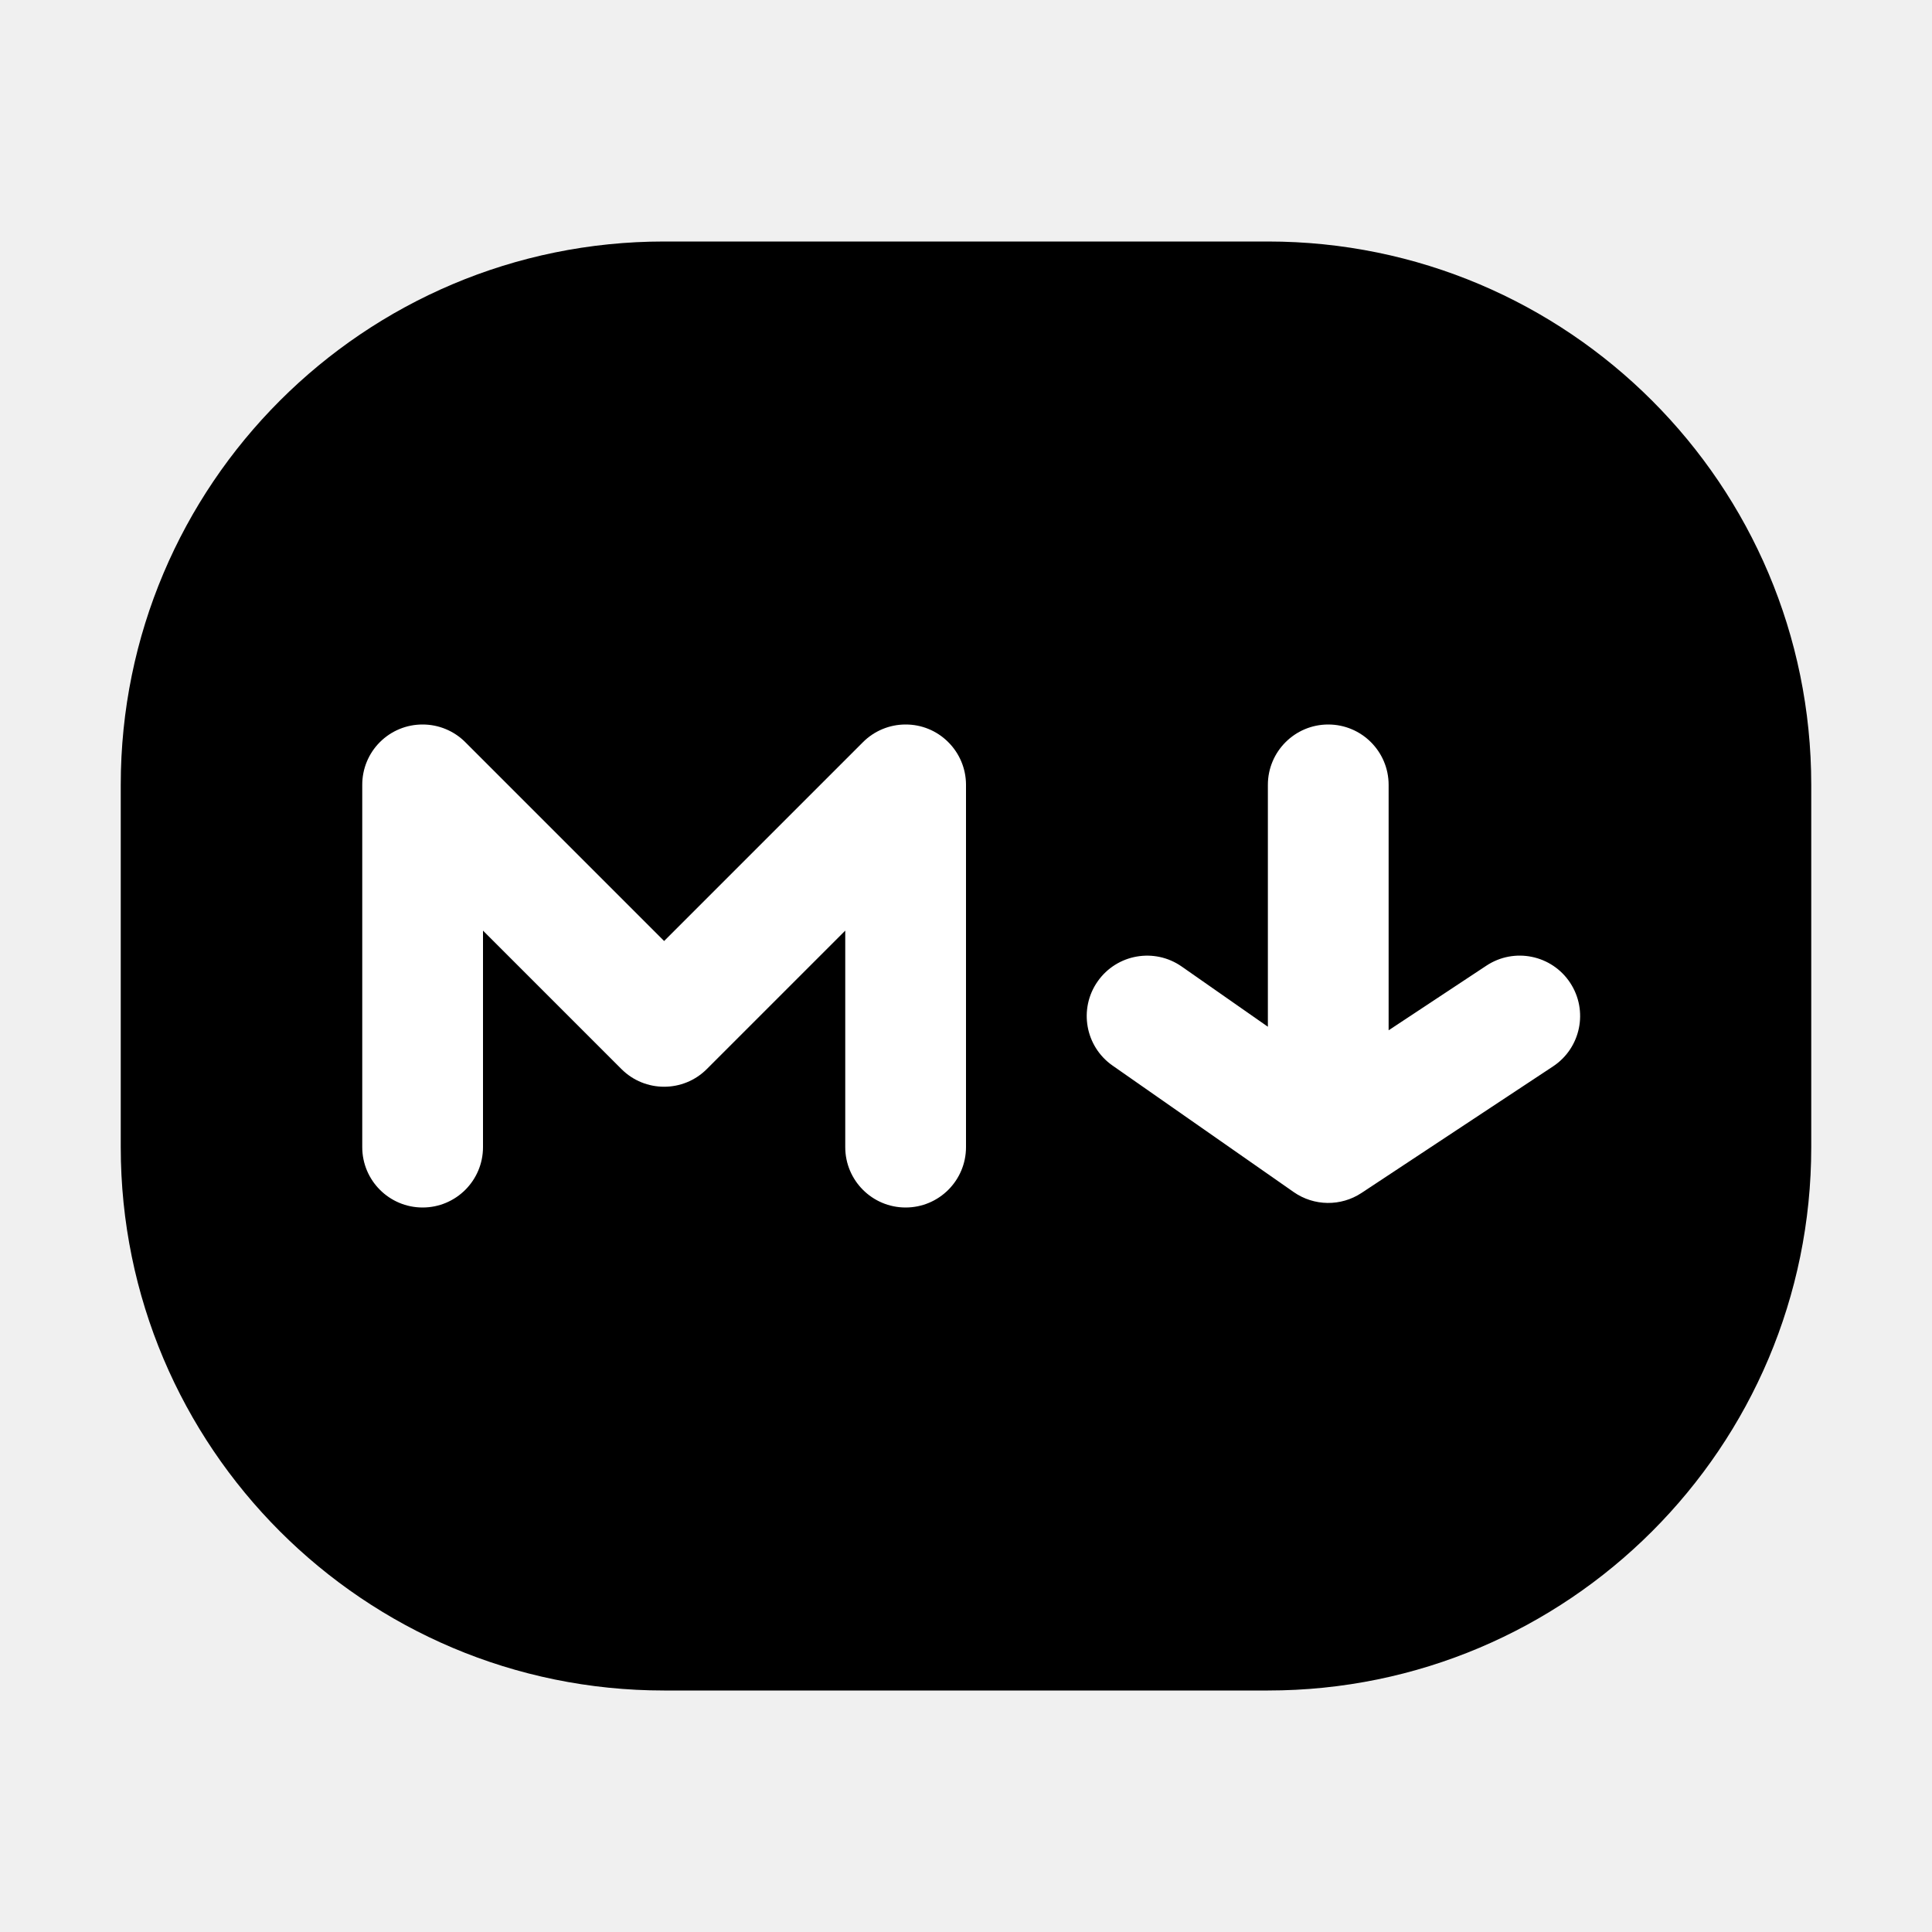
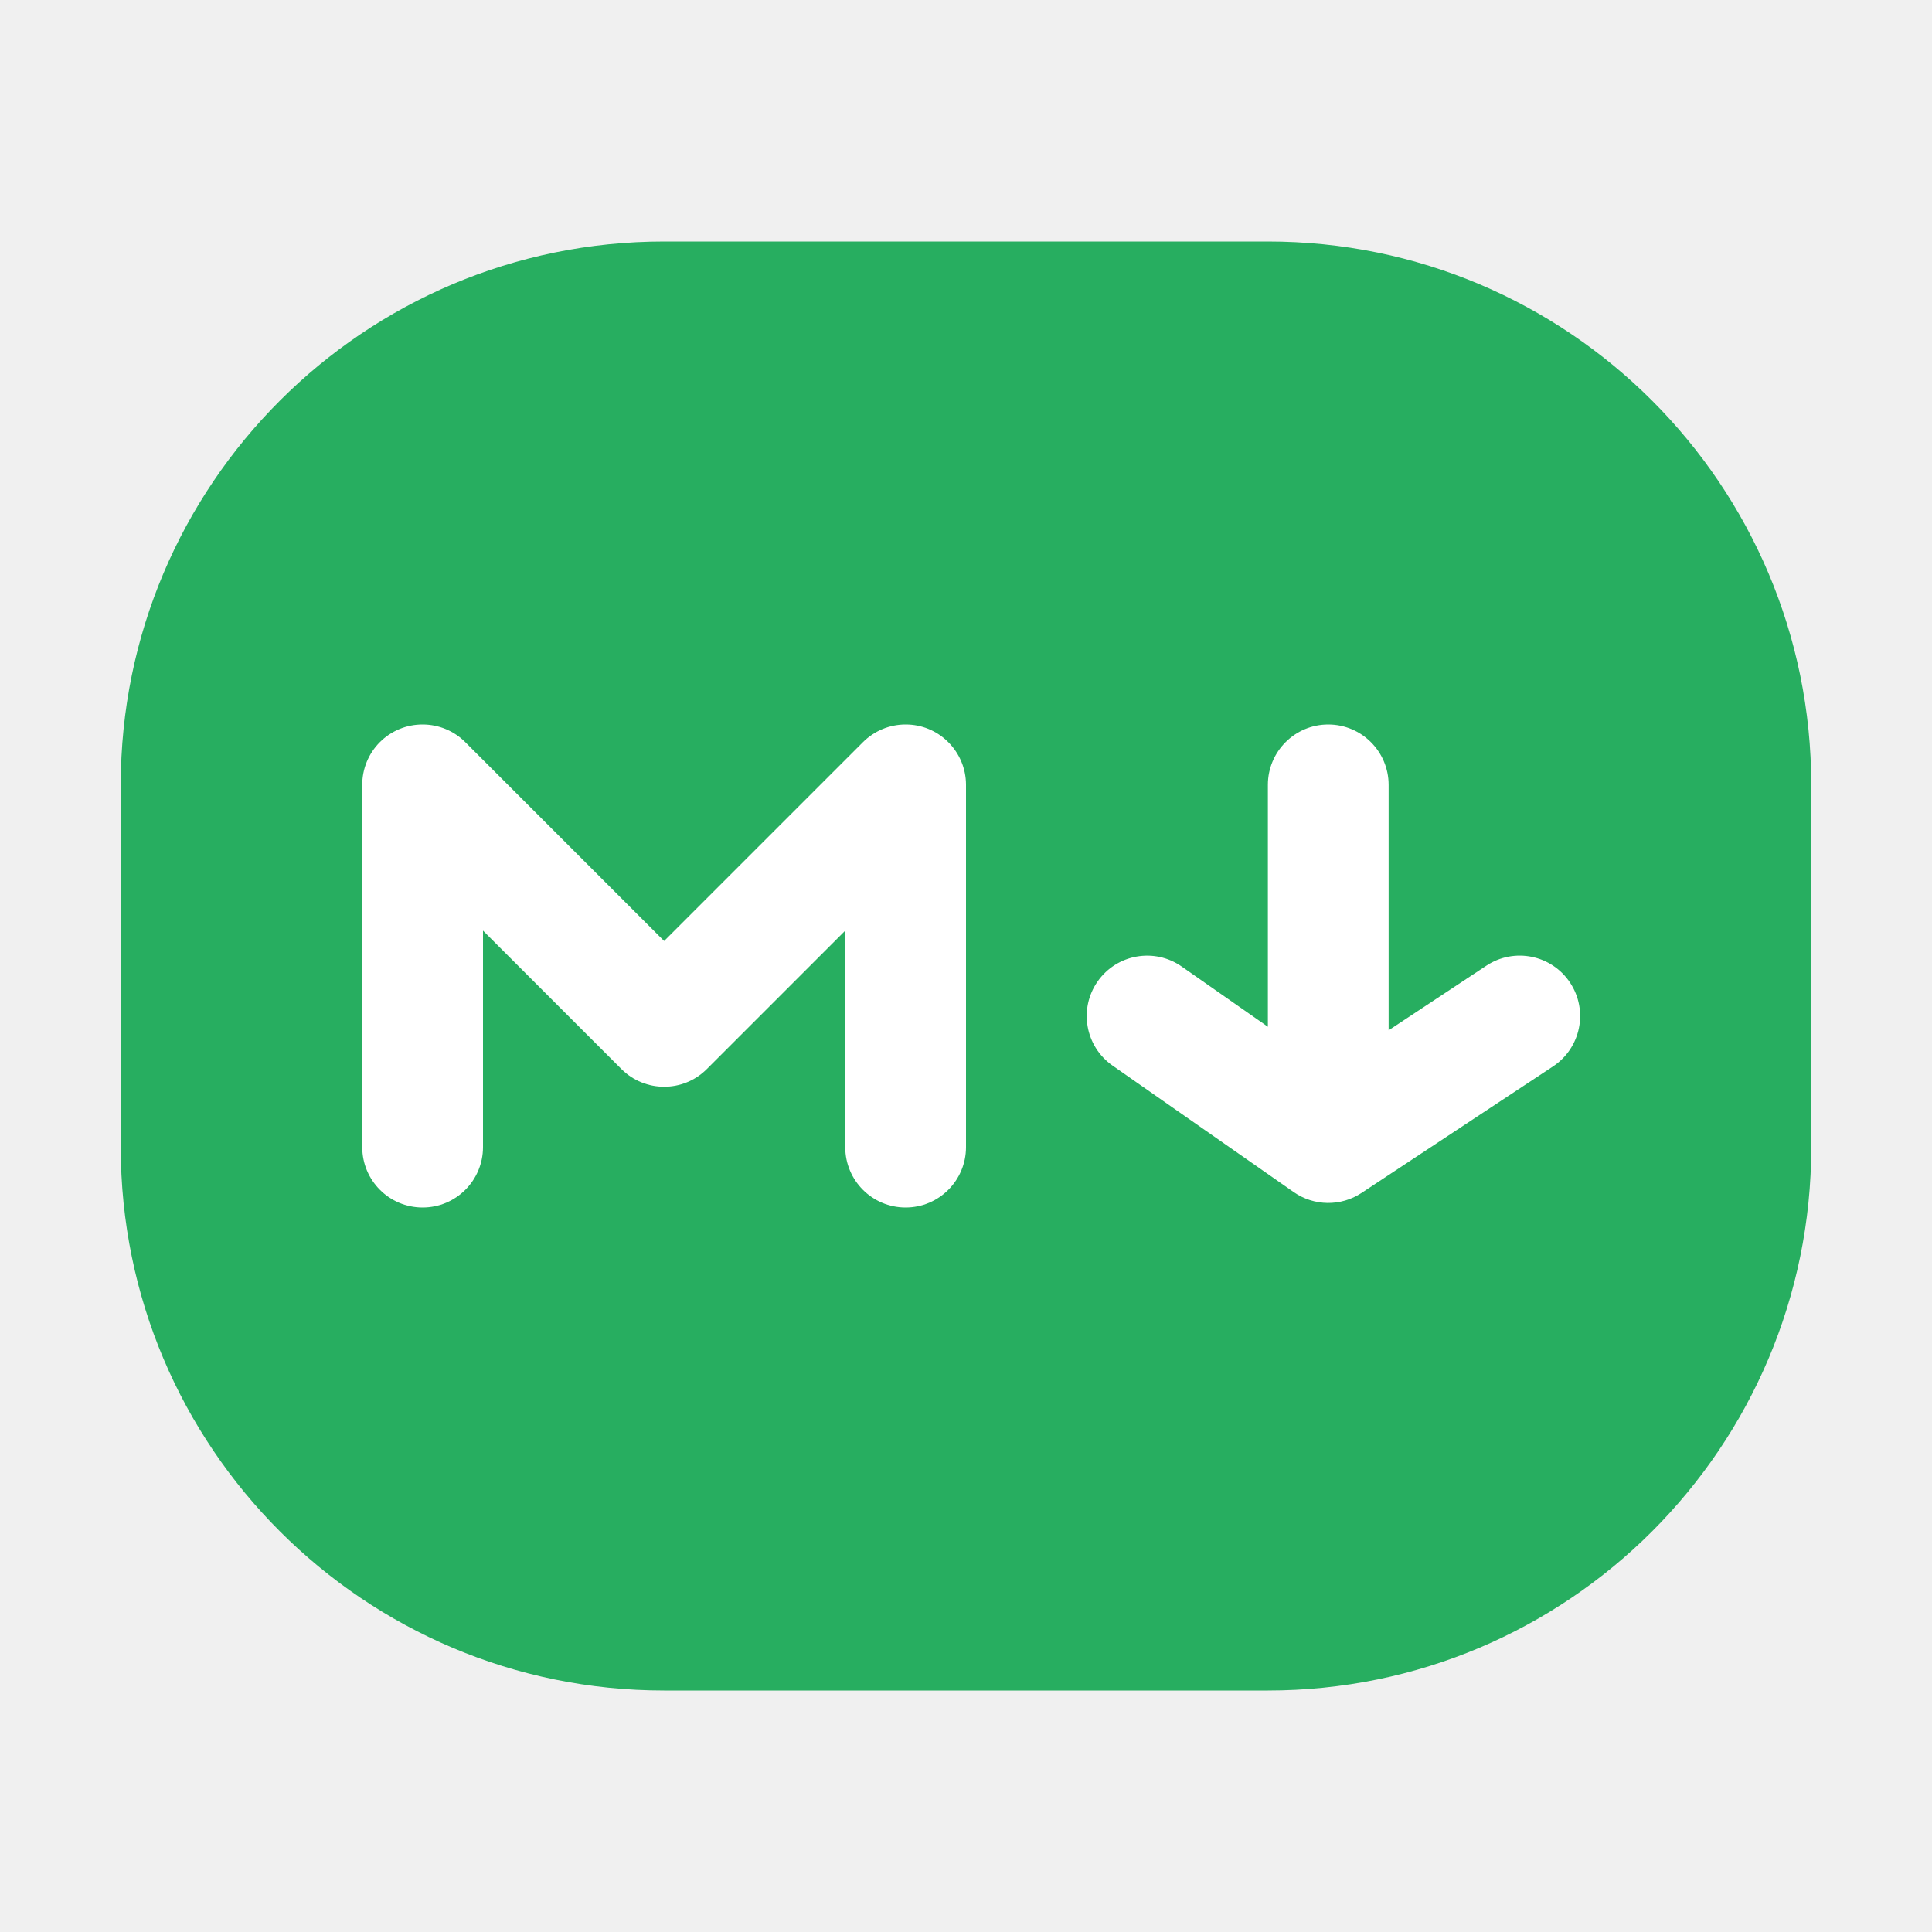
<svg xmlns="http://www.w3.org/2000/svg" viewBox="0 0 32 32">
-   <g transform="translate(0,0) scale(1)" fill="#000000">
+   <g transform="translate(0,0) scale(1)" fill="#27ae60">
    <path d="M11 4a9 9 0 0 0-9 9v6a9 9 0 0 0 9 9h10a9 9 0 0 0 9-9v-6a9 9 0 0 0-9-9z" />
  </g>
  <g transform="translate(0,0) scale(1)" fill="#ffffff">
    <path d="M15.707 12.293a.997.997 0 0 1 .293.698V19a1 1 0 1 1-2 0v-3.586l-2.293 2.293a1 1 0 0 1-1.414 0L8 15.414V19a1 1 0 1 1-2 0v-6a.997.997 0 0 1 1-1 .997.997 0 0 1 .707.293L11 15.586l3.293-3.293a.997.997 0 0 1 .704-.293h.006c.255 0 .51.098.704.293zM23 13a1 1 0 1 0-2 0v4.006l-1.427-.997a1 1 0 0 0-1.146 1.64l3 2.095a1 1 0 0 0 1.124.015l3.172-2.096a1 1 0 0 0-1.103-1.669L23 17.065z" />
  </g>
</svg>
